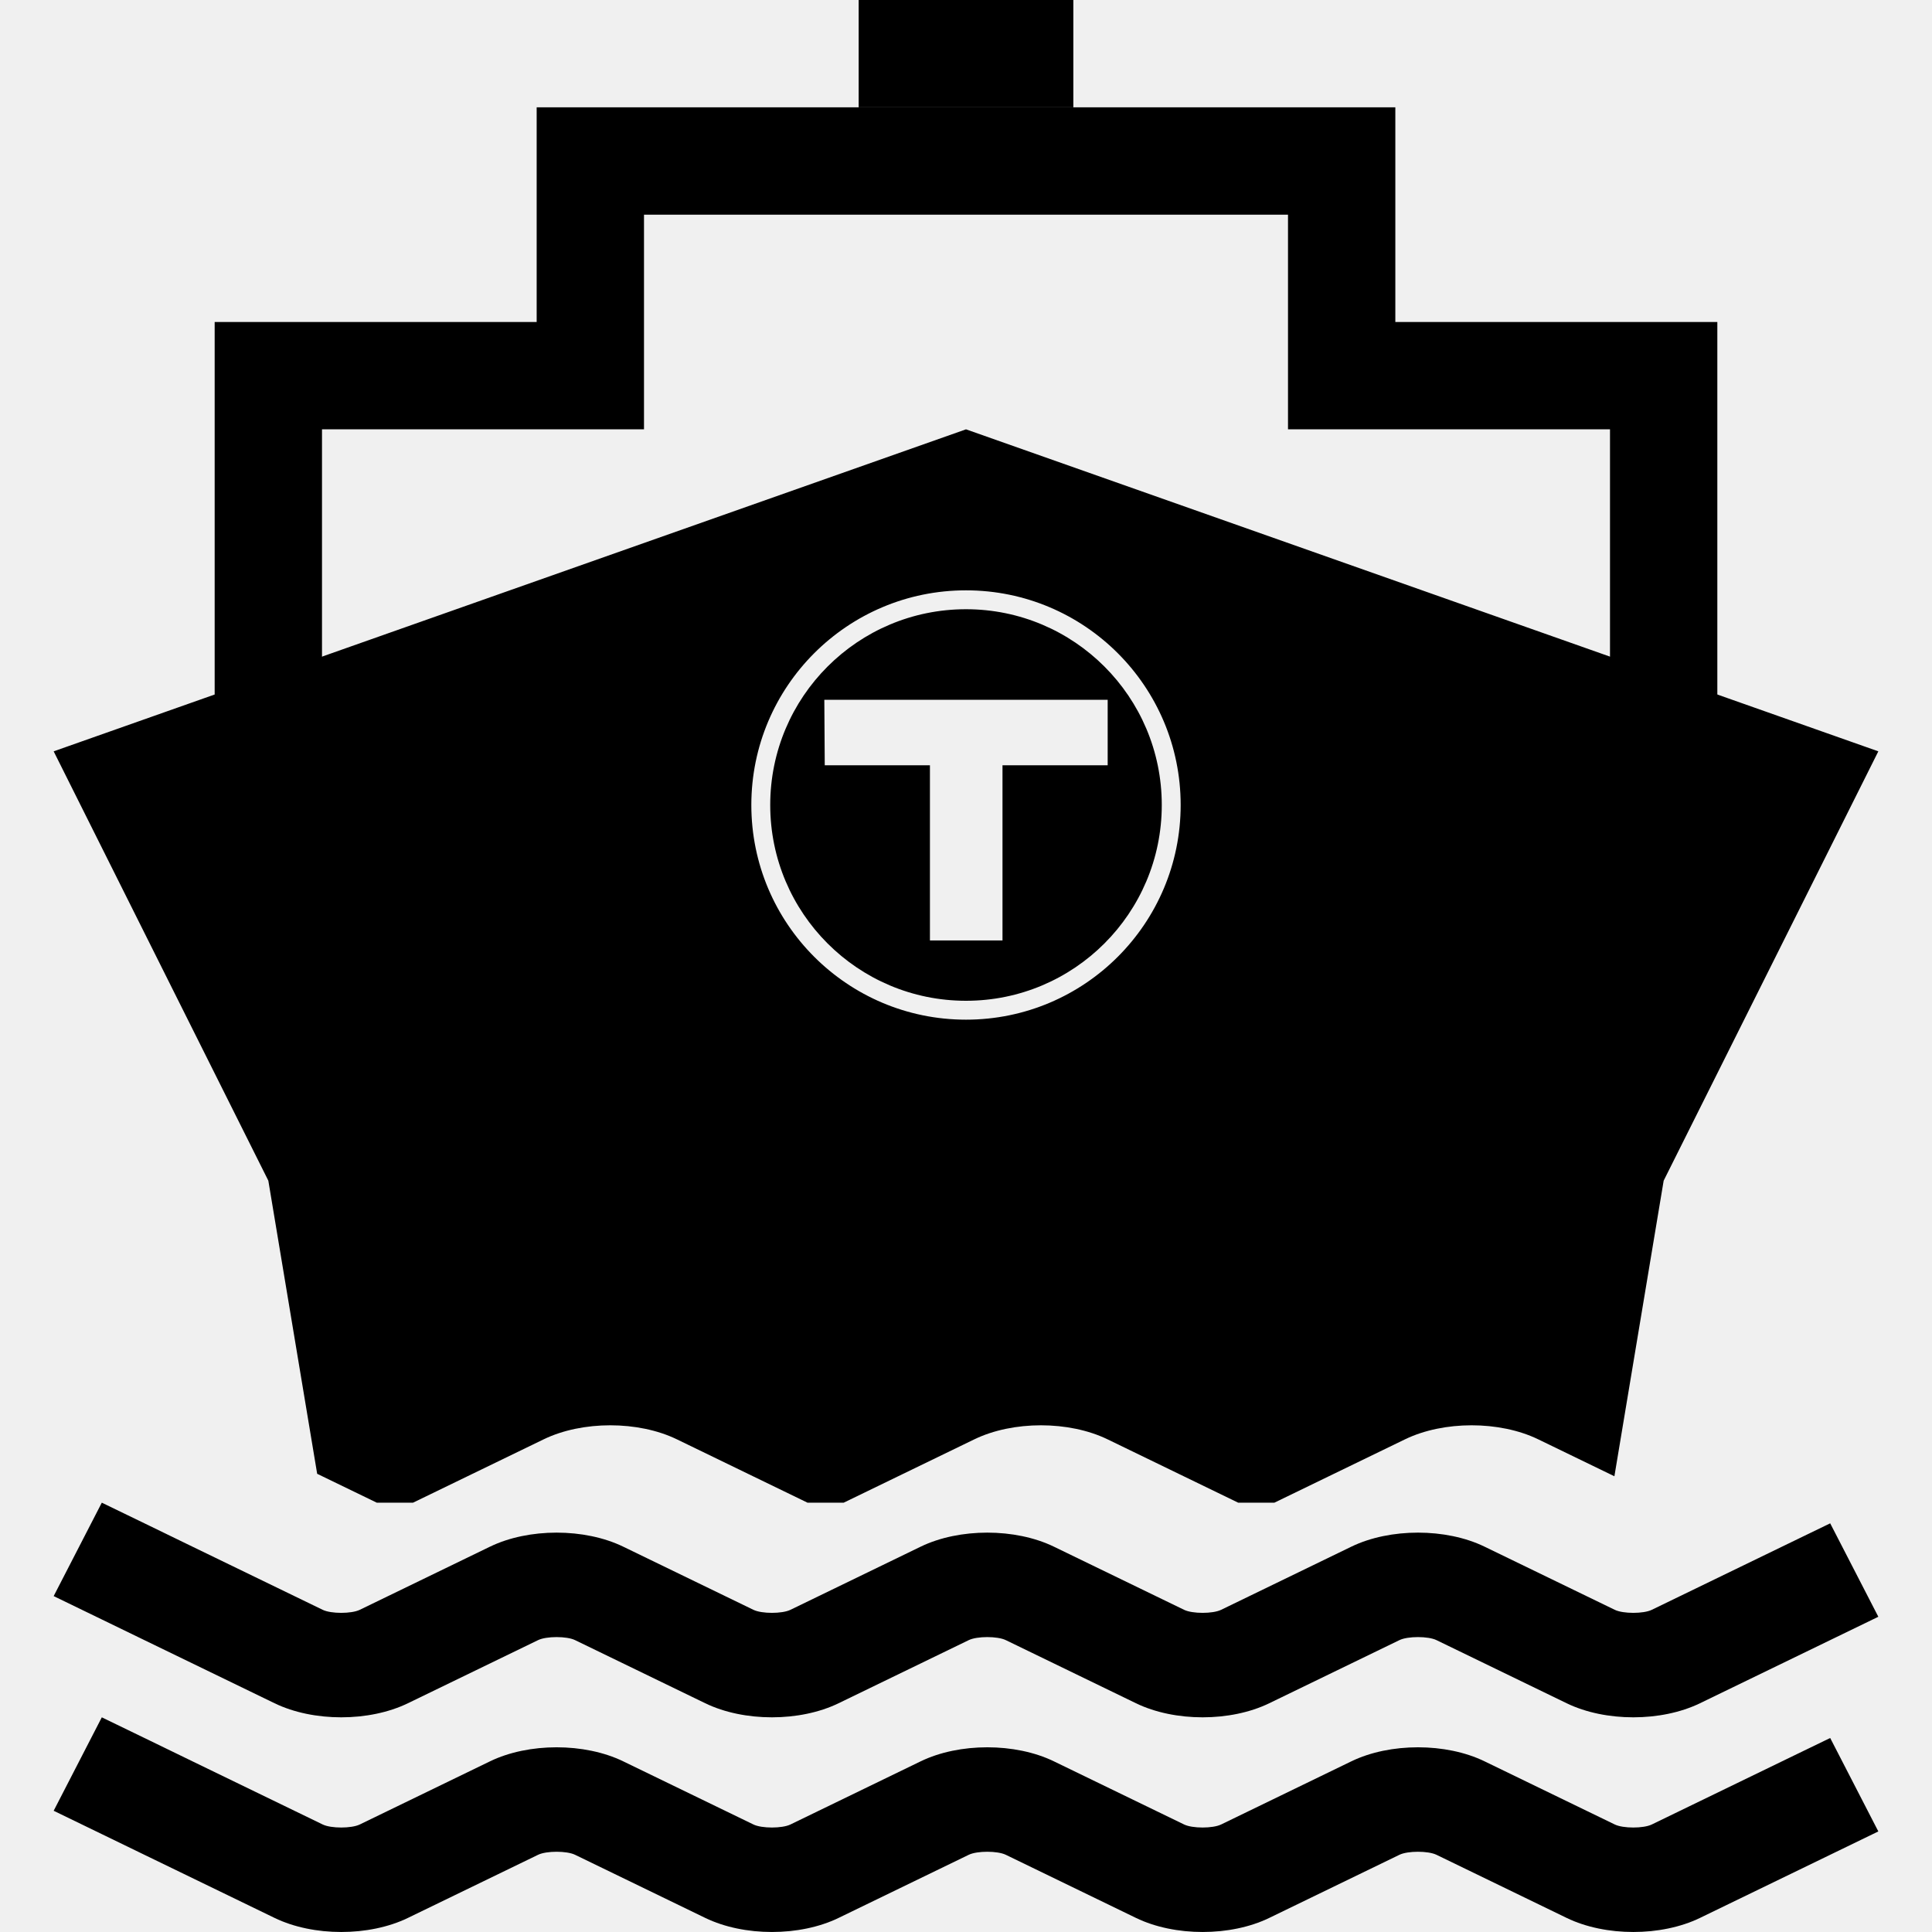
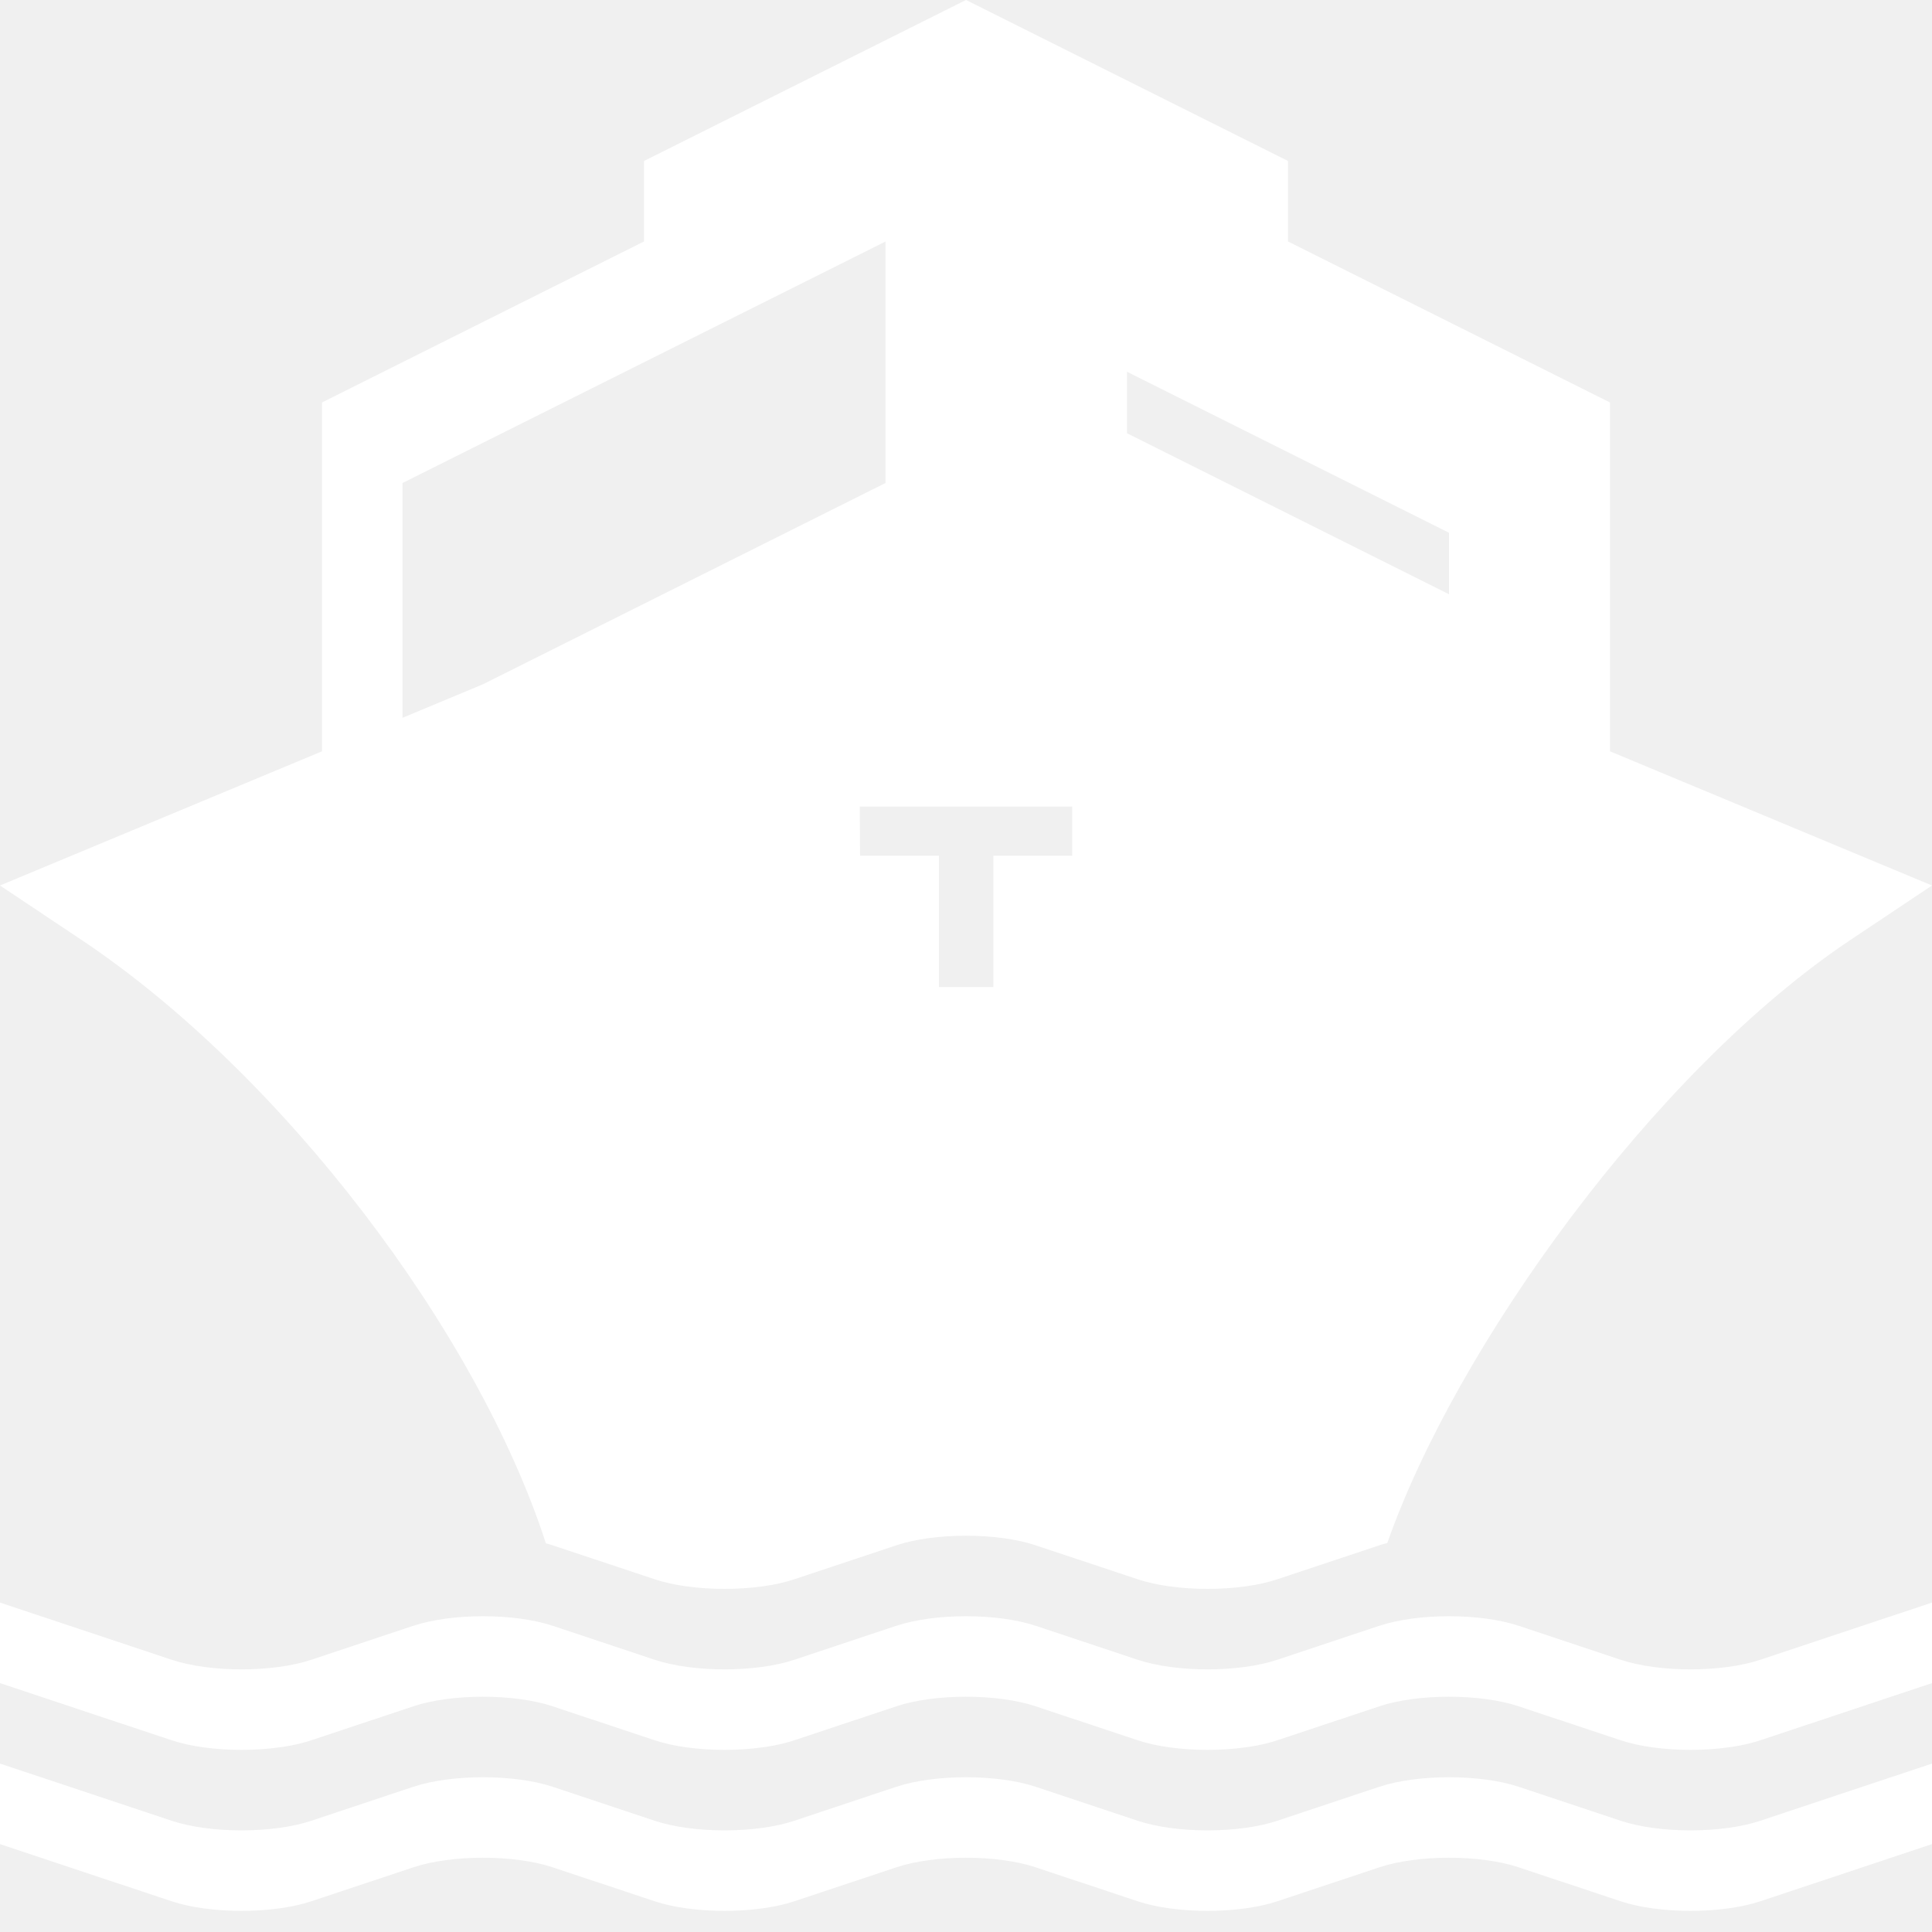
- <svg xmlns="http://www.w3.org/2000/svg" width="36px" height="36px" viewBox="0 0 36 36" version="1.1">
-   <defs />
-   <g id="Page-1" stroke="none" stroke-width="1" fill="none" fill-rule="evenodd">
-     <g id="boat-icon" fill="#000000">
-       <path d="M4,6 L10,6 L10,2 L26,2 L26,6 L32,6 L32,18 L26,18 L26,13.222 L18,10.64 L10,13.222 L10,18 L4,18 L4,6 Z M6,8 L6,16 L8,16 L8,11.766 L9.386,11.319 L17.386,8.737 L18,8.539 L18.614,8.737 L26.614,11.319 L28,11.766 L28,16 L30,16 L30,8 L24,8 L24,4 L12,4 L12,8 L6,8 Z" id="Combined-Shape" />
-       <path d="M30.082,27.508 L31,22 L35,14 L18,8 L1,14 L5,22 L5.91,27.462 L7.014,27.997 C7.016,27.998 7.018,27.999 7.02,28 L7.697,28 C7.699,27.999 7.701,27.998 7.703,27.997 L10.13,26.82 C10.85,26.471 11.893,26.471 12.613,26.82 L15.04,27.997 C15.042,27.998 15.044,27.999 15.046,28 L15.722,28 C15.724,27.999 15.726,27.998 15.728,27.997 L18.155,26.82 C18.875,26.471 19.918,26.471 20.638,26.82 L23.065,27.997 C23.067,27.998 23.069,27.999 23.071,28 L23.747,28 C23.749,27.999 23.751,27.998 23.753,27.997 L26.18,26.82 C26.9,26.471 27.944,26.471 28.663,26.82 L30.082,27.508 Z M18,19 C20.209,19 22,17.209 22,15 C22,12.791 20.209,11 18,11 C15.791,11 14,12.791 14,15 C14,17.209 15.791,19 18,19 Z M18,18.648 C15.985,18.648 14.352,17.015 14.352,15 C14.352,12.985 15.985,11.352 18,11.352 C20.015,11.352 21.648,12.985 21.648,15 C21.648,17.015 20.015,18.648 18,18.648 Z M15.36,13.04 L20.64,13.04 L20.64,14.26 L18.68,14.26 L18.68,17.524 L17.328,17.524 L17.328,14.26 L15.368,14.26 L15.36,13.04 Z" id="Combined-Shape" />
-       <rect id="Rectangle-127" x="16" y="0" width="4" height="2" />
-       <path d="M1.897,34.176 C2.075,34.263 2.075,34.263 2.69,34.561 L5.117,35.738 C5.837,36.087 6.88,36.087 7.6,35.738 L10.027,34.561 C10.182,34.486 10.561,34.486 10.715,34.561 L13.142,35.738 C13.862,36.087 14.906,36.087 15.625,35.738 L18.052,34.561 C18.207,34.486 18.586,34.486 18.741,34.561 L21.168,35.738 C21.888,36.087 22.931,36.087 23.65,35.738 L26.077,34.561 C26.232,34.486 26.611,34.486 26.766,34.561 L29.193,35.738 C29.913,36.087 30.956,36.087 31.676,35.738 L34.103,34.561 L35,34.126 L34.103,32.385 L33.205,32.82 L30.778,33.997 C30.624,34.072 30.245,34.072 30.09,33.997 L27.663,32.82 C26.944,32.471 25.9,32.471 25.18,32.82 L22.753,33.997 C22.598,34.072 22.22,34.072 22.065,33.997 L19.638,32.82 C18.918,32.471 17.875,32.471 17.155,32.82 L14.728,33.997 C14.573,34.072 14.195,34.072 14.04,33.997 L11.613,32.82 C10.893,32.471 9.85,32.471 9.13,32.82 L6.703,33.997 C6.548,34.072 6.169,34.072 6.014,33.997 L3.587,32.82 L2.795,32.435 L1.897,32 L1,33.741 L1.897,34.176 L1.897,34.176 Z" id="Line" />
-       <path d="M1.897,30.176 C2.075,30.263 2.075,30.263 2.69,30.561 L5.117,31.738 C5.837,32.087 6.88,32.087 7.6,31.738 L10.027,30.561 C10.182,30.486 10.561,30.486 10.715,30.561 L13.142,31.738 C13.862,32.087 14.906,32.087 15.625,31.738 L18.052,30.561 C18.207,30.486 18.586,30.486 18.741,30.561 L21.168,31.738 C21.888,32.087 22.931,32.087 23.65,31.738 L26.077,30.561 C26.232,30.486 26.611,30.486 26.766,30.561 L29.193,31.738 C29.913,32.087 30.956,32.087 31.676,31.738 L34.103,30.561 L35,30.126 L34.103,28.385 L33.205,28.82 L30.778,29.997 C30.624,30.072 30.245,30.072 30.09,29.997 L27.663,28.82 C26.944,28.471 25.9,28.471 25.18,28.82 L22.753,29.997 C22.598,30.072 22.22,30.072 22.065,29.997 L19.638,28.82 C18.918,28.471 17.875,28.471 17.155,28.82 L14.728,29.997 C14.573,30.072 14.195,30.072 14.04,29.997 L11.613,28.82 C10.893,28.471 9.85,28.471 9.13,28.82 L6.703,29.997 C6.548,30.072 6.169,30.072 6.014,29.997 L3.587,28.82 L2.795,28.435 L1.897,28 L1,29.741 L1.897,30.176 L1.897,30.176 Z" id="Line" />
+ <svg xmlns="http://www.w3.org/2000/svg" xmlns:xlink="http://www.w3.org/1999/xlink" width="24px" height="24px" viewBox="0 0 24 24" version="1.1">
+   <defs>
+     <path d="M17.234,19.167 C18.077,16.758 20.538,13.308 22.996,11.67 L24,11 L20,9.333 L20,5 L16,3 L16,2 L12,0 L8,2 L8,3 L4,5 L4,9.333 L0,11 L1.004,11.67 C3.498,13.332 5.926,16.532 6.781,19.171 C6.811,19.179 6.84,19.188 6.868,19.197 L8.132,19.618 C8.612,19.778 9.392,19.777 9.868,19.618 L11.132,19.197 C11.612,19.037 12.392,19.038 12.868,19.197 L14.132,19.618 C14.612,19.778 15.392,19.777 15.868,19.618 L17.132,19.197 C17.165,19.186 17.199,19.176 17.234,19.167 Z M19,8.917 L19,6 L13,3 L13,6 L18,8.5 L19,8.917 Z M5,8.917 L5,6 L11,3 L11,6 L6,8.5 L5,8.917 Z M12,13 C13.105,13 14,12.105 14,11 C14,9.895 13.105,9 12,9 C10.895,9 10,9.895 10,11 C10,12.105 10.895,13 12,13 Z M12,12.824 C10.993,12.824 10.176,12.007 10.176,11 C10.176,9.993 10.993,9.176 12,9.176 C13.007,9.176 13.824,9.993 13.824,11 C13.824,12.007 13.007,12.824 12,12.824 Z M10.68,10.02 L13.32,10.02 L13.32,10.63 L12.34,10.63 L12.34,12.262 L11.664,12.262 L11.664,10.63 L10.684,10.63 L10.68,10.02 Z" id="path-boat" />
+     <mask id="mask-boat" maskContentUnits="userSpaceOnUse" maskUnits="objectBoundingBox" x="0" y="0" width="24" height="19.738" fill="white">
+       <use xlink:href="#path-boat" />
+     </mask>
+   </defs>
+   <g id="Page-boat" stroke="none" stroke-width="1" fill="none" fill-rule="evenodd">
+     <g id="boat-icon" fill="#FFFFFF">
+       <g id="Group-13-Copy">
+         <use id="Combined-Shape" stroke="#FFFFFF" mask="url(#mask-boat)" stroke-width="2" xlink:href="#path-boat" />
+         <path d="M24,20.908 L21.868,21.618 C21.388,21.778 20.608,21.777 20.132,21.618 L18.868,21.197 C18.388,21.037 17.608,21.038 17.132,21.197 L15.868,21.618 C15.388,21.778 14.608,21.777 14.132,21.618 L12.868,21.197 C12.388,21.037 11.608,21.038 11.132,21.197 L9.868,21.618 C9.388,21.778 8.608,21.777 8.132,21.618 L6.868,21.197 C6.388,21.037 5.608,21.038 5.132,21.197 L3.868,21.618 C3.388,21.778 2.608,21.777 2.132,21.618 L5.68434189e-14,20.908 L5.68434189e-14,19.908 L2.132,20.618 C2.612,20.778 3.392,20.777 3.868,20.618 L5.132,20.197 C5.612,20.037 6.392,20.038 6.868,20.197 L8.132,20.618 C8.612,20.778 9.392,20.777 9.868,20.618 L11.132,20.197 C11.612,20.037 12.392,20.038 12.868,20.197 L14.132,20.618 C14.612,20.778 15.392,20.777 15.868,20.618 L17.132,20.197 C17.612,20.037 18.392,20.038 18.868,20.197 L20.132,20.618 C20.612,20.778 21.392,20.777 21.868,20.618 L24,19.908 L24,20.908 Z M24,22.908 L21.868,23.618 C21.388,23.778 20.608,23.777 20.132,23.618 L18.868,23.197 C18.388,23.037 17.608,23.038 17.132,23.197 L15.868,23.618 C15.388,23.778 14.608,23.777 14.132,23.618 L12.868,23.197 C12.388,23.037 11.608,23.038 11.132,23.197 L9.868,23.618 C9.388,23.778 8.608,23.777 8.132,23.618 L6.868,23.197 C6.388,23.037 5.608,23.038 5.132,23.197 L3.868,23.618 C3.388,23.778 2.608,23.777 2.132,23.618 L5.68434189e-14,22.908 L5.68434189e-14,21.908 L2.132,22.618 C2.612,22.778 3.392,22.777 3.868,22.618 L5.132,22.197 C5.612,22.037 6.392,22.038 6.868,22.197 L8.132,22.618 C8.612,22.778 9.392,22.777 9.868,22.618 L11.132,22.197 C11.612,22.037 12.392,22.038 12.868,22.197 L14.132,22.618 C14.612,22.778 15.392,22.777 15.868,22.618 L17.132,22.197 C17.612,22.037 18.392,22.038 18.868,22.197 L20.132,22.618 C20.612,22.778 21.392,22.777 21.868,22.618 L24,21.908 L24,22.908 Z" id="Combined-Shape" />
+       </g>
    </g>
  </g>
</svg>
